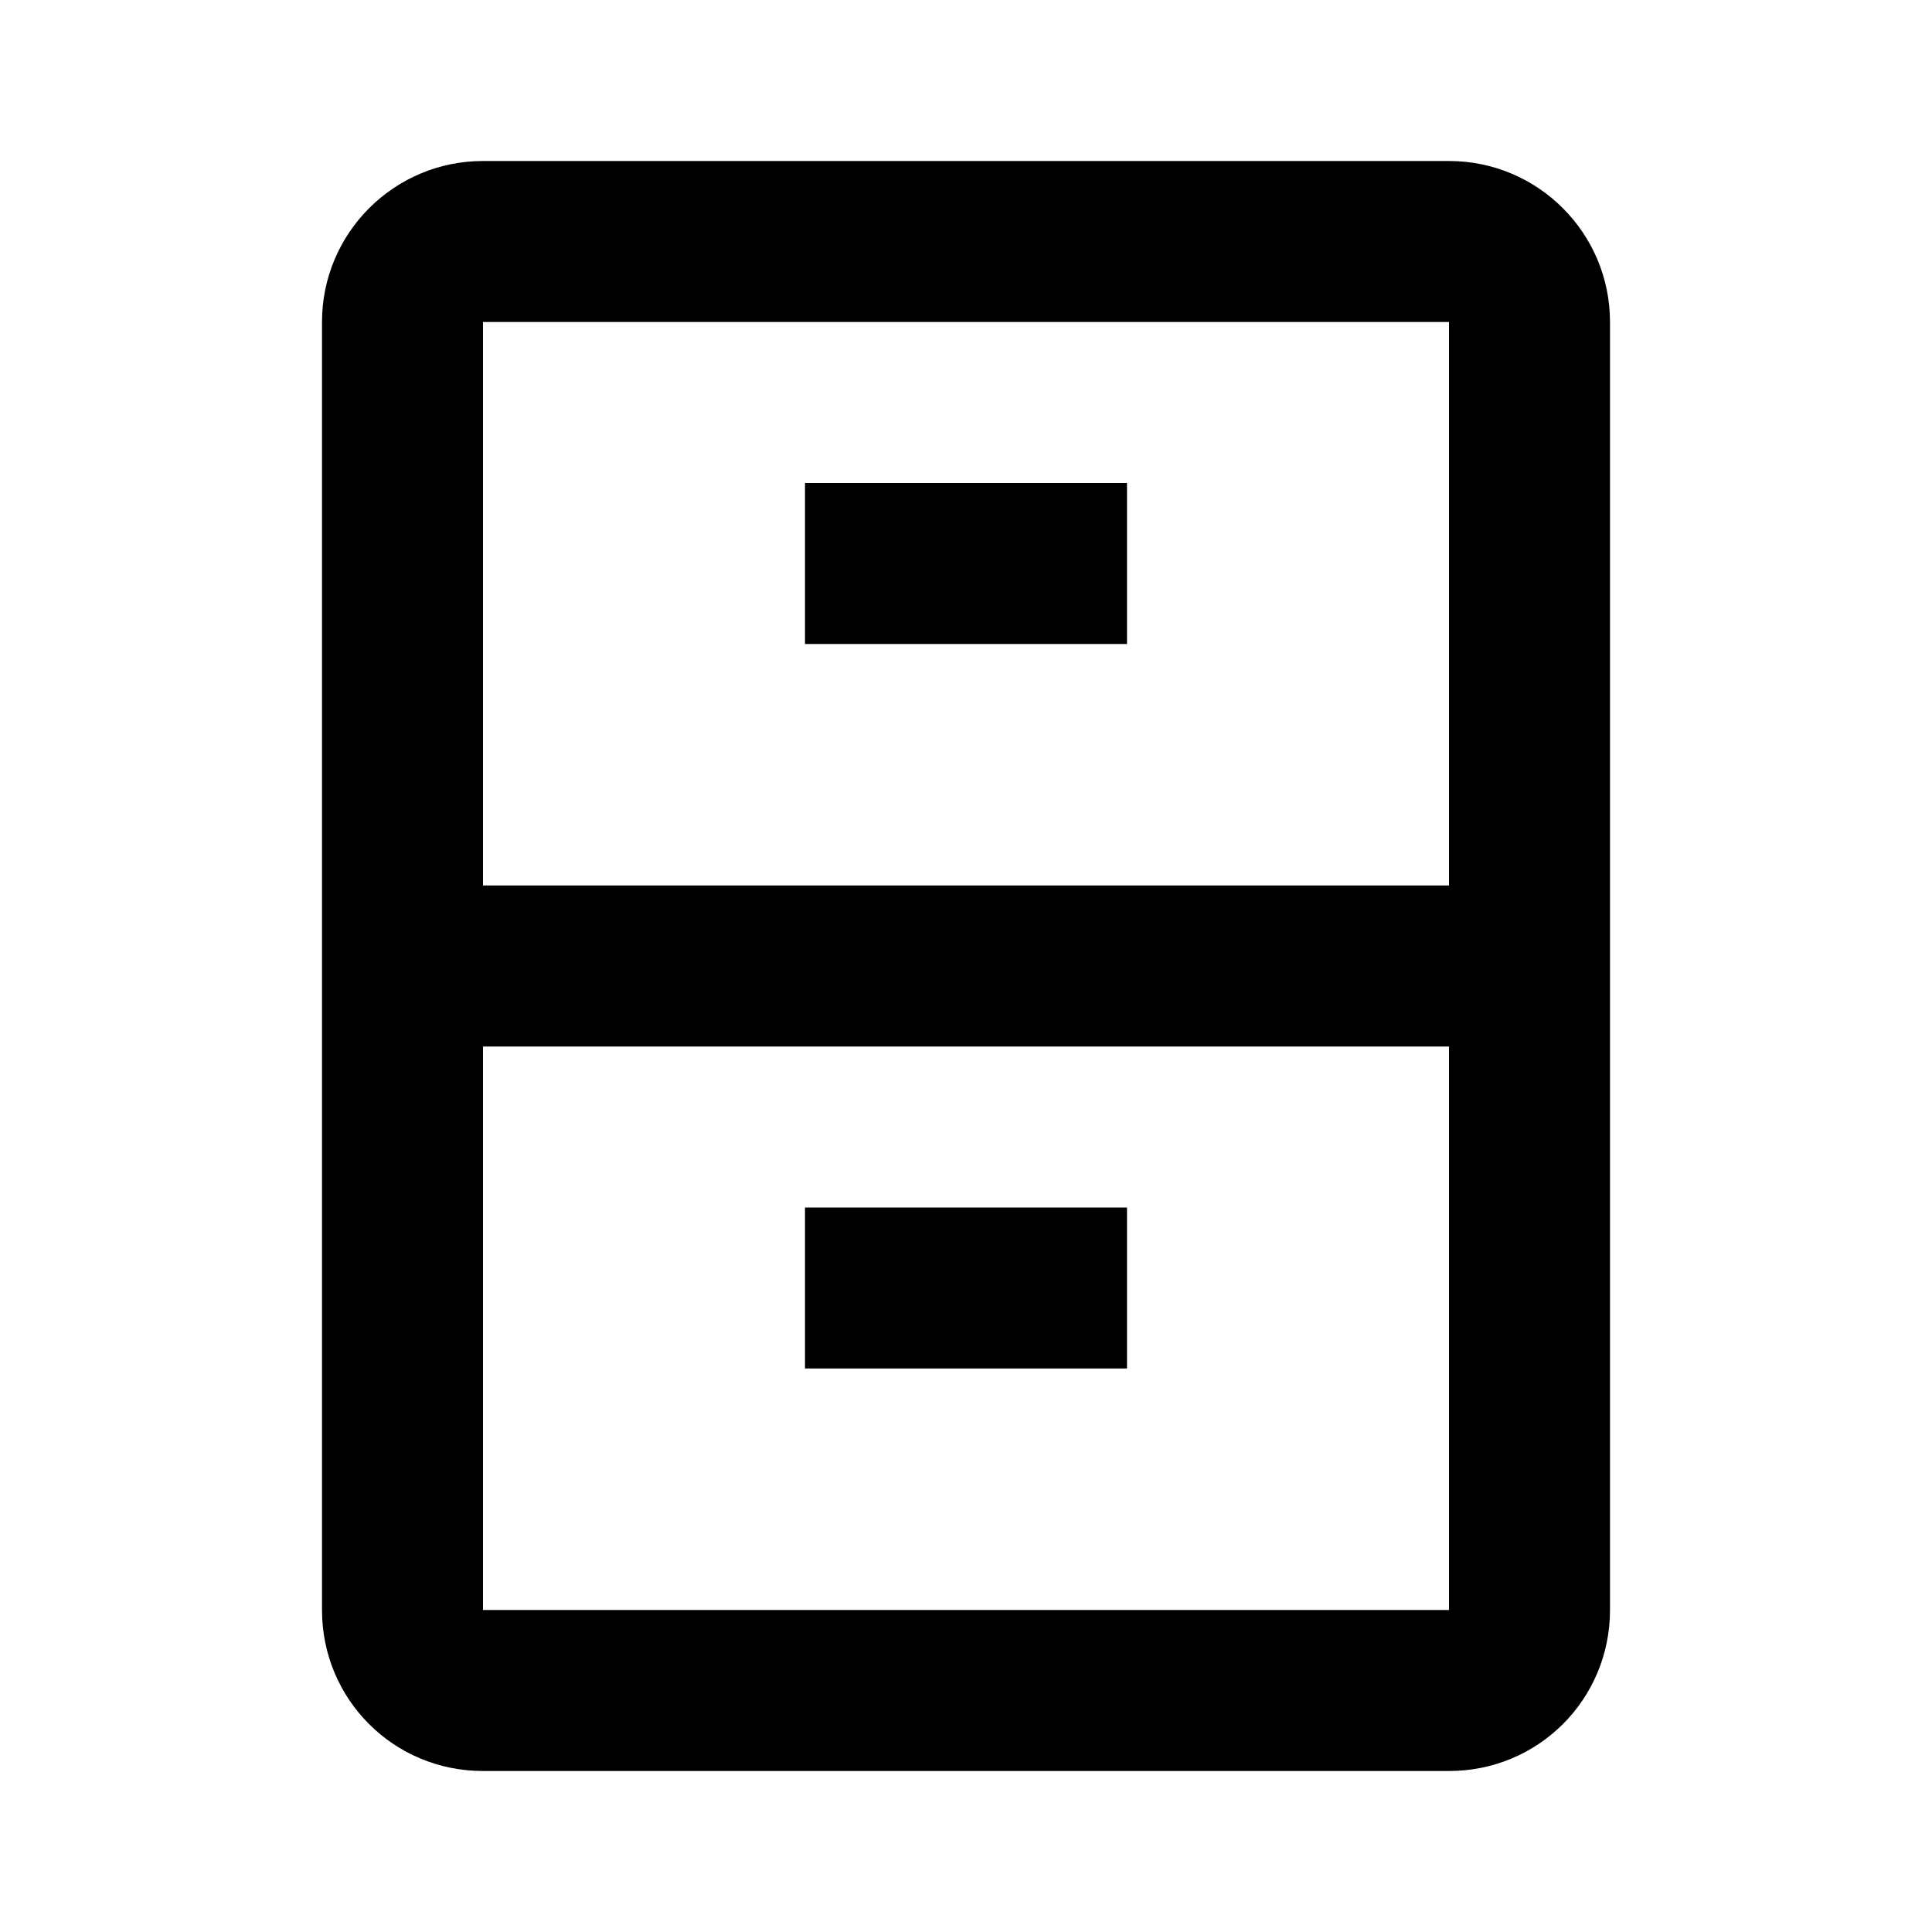
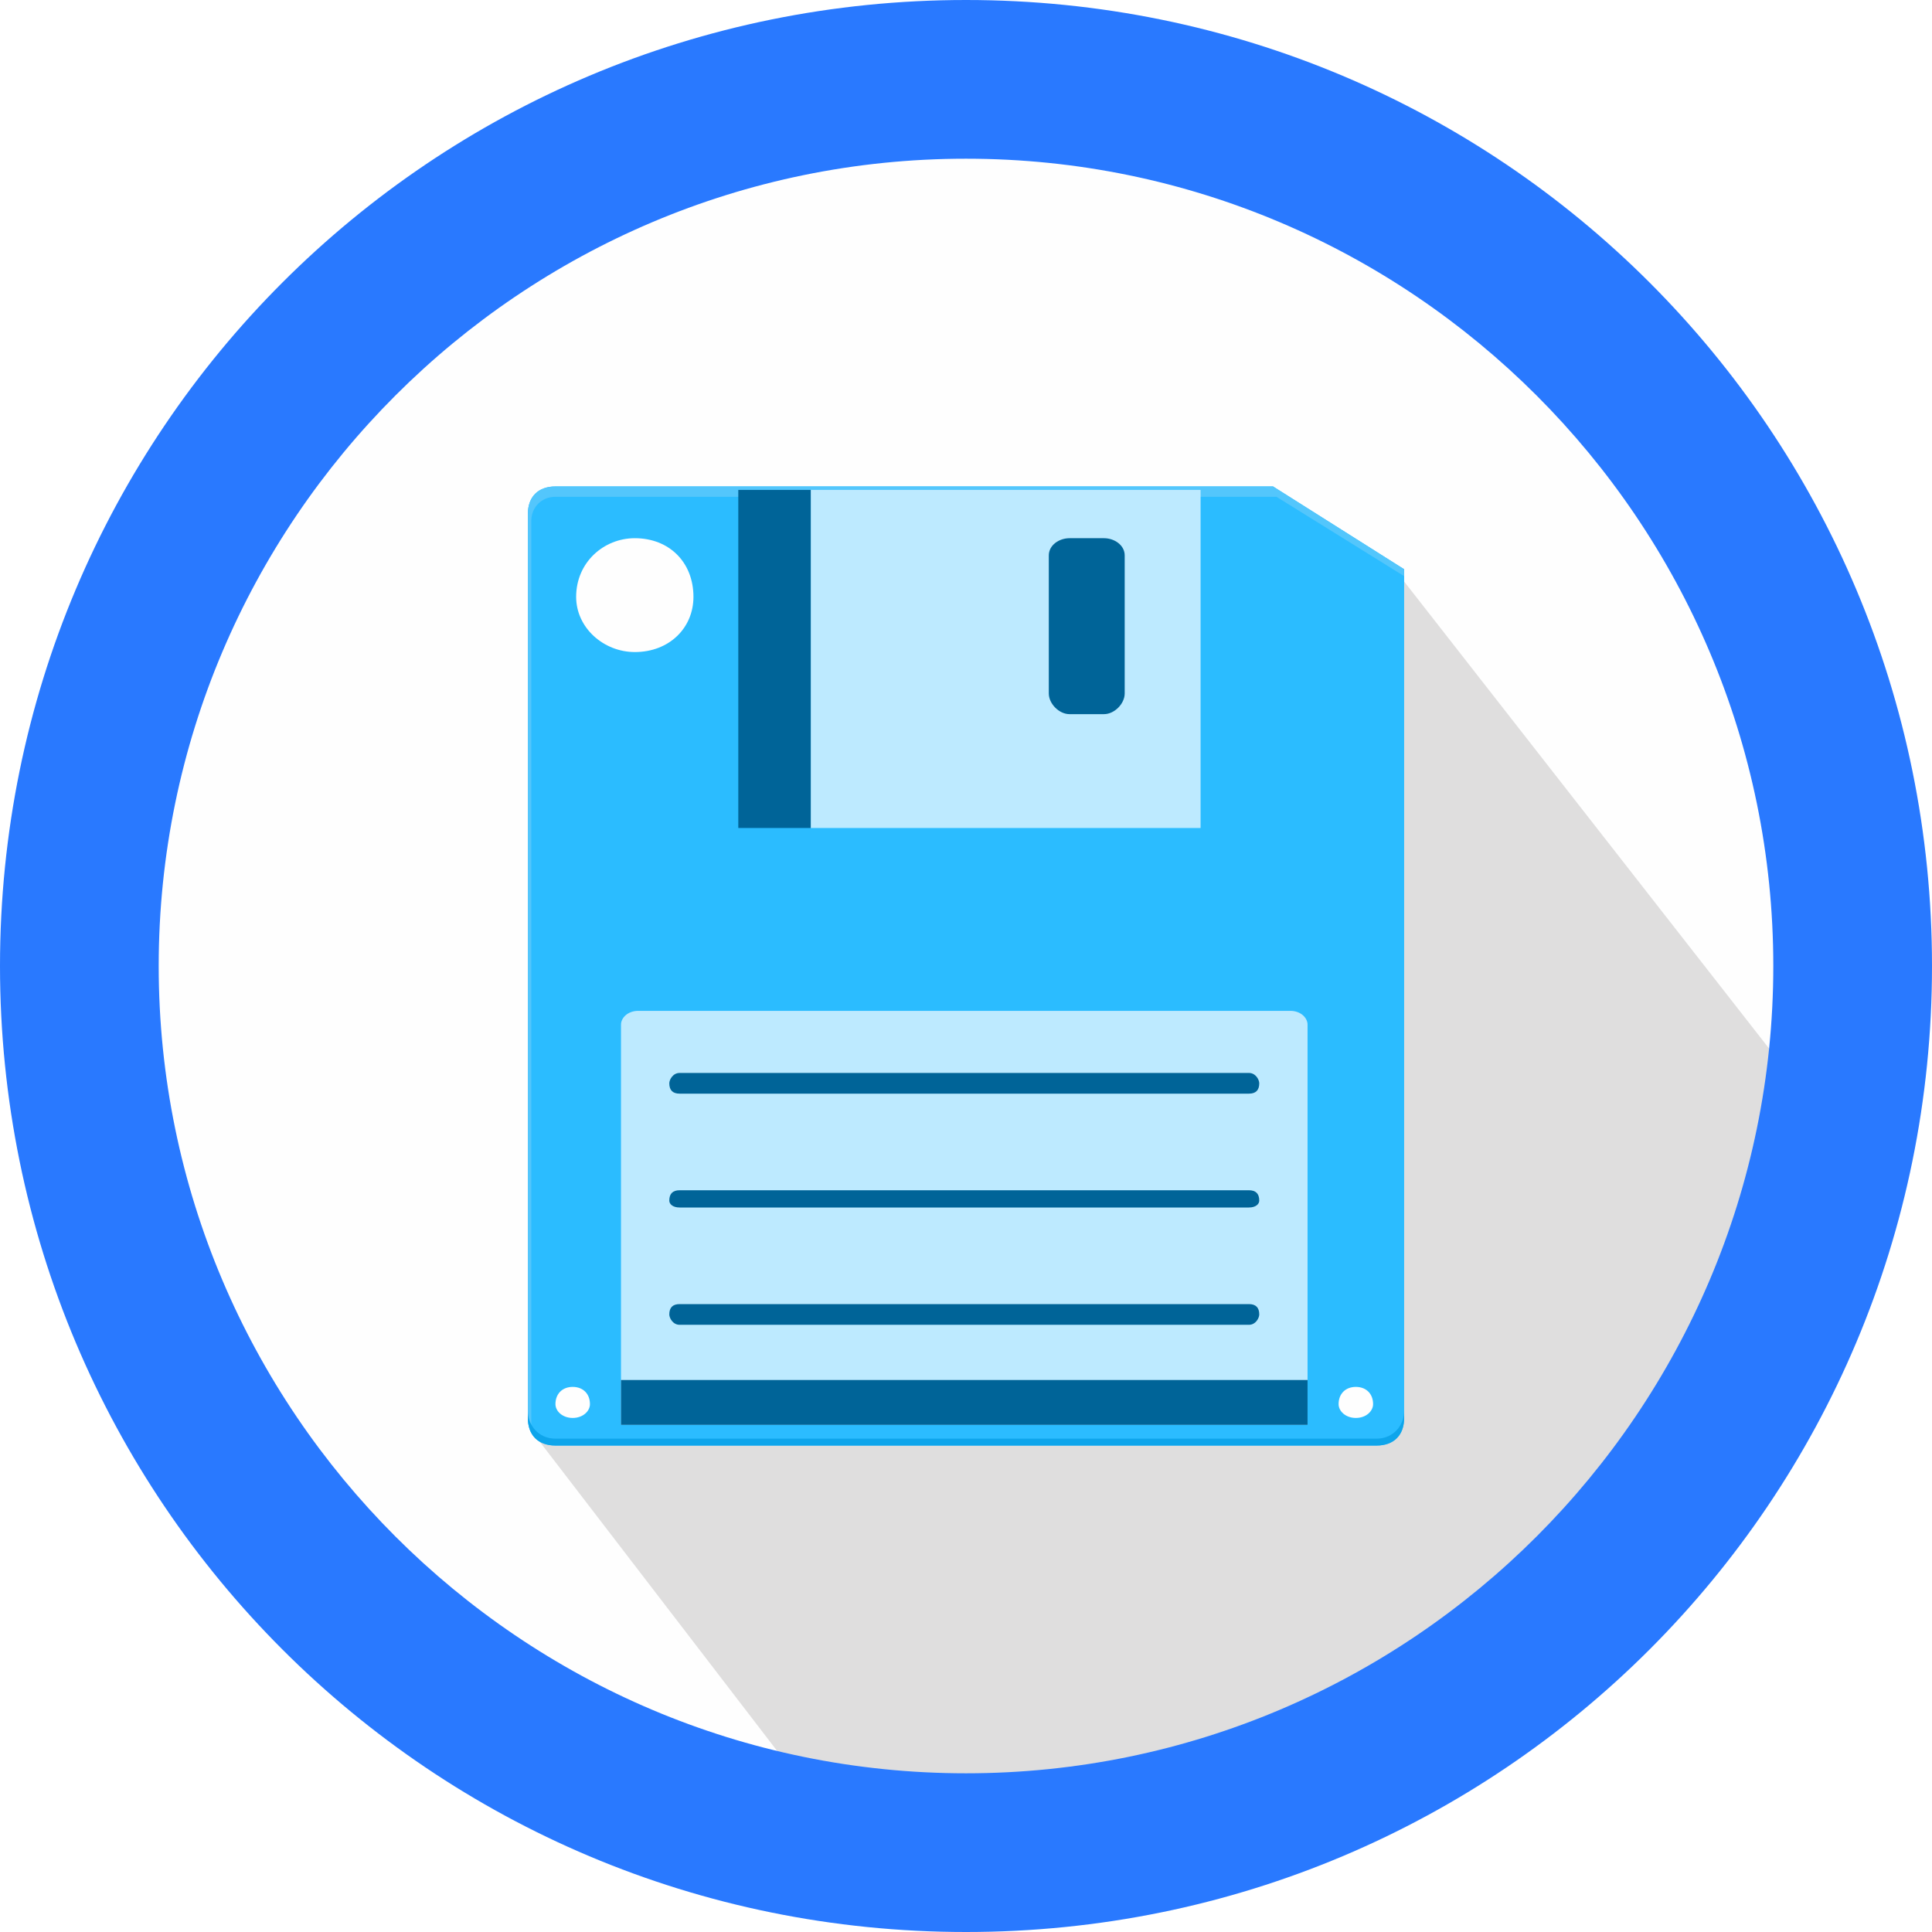
- <svg xmlns="http://www.w3.org/2000/svg" width="1em" height="1em" viewBox="0 0 24 24">
-   <path fill="currentColor" d="M14 8h-4V6h4zm6-4v16c0 1.11-.89 2-2 2H6c-1.11 0-2-.89-2-2V4a2 2 0 0 1 2-2h12a2 2 0 0 1 2 2m-2 9H6v7h12zm0-9H6v7h12zm-4 11h-4v2h4z" />
+ <svg xmlns="http://www.w3.org/2000/svg" xml:space="preserve" width="560" height="560" version="1.1" style="clip-rule:evenodd;fill-rule:evenodd;image-rendering:optimizeQuality;shape-rendering:geometricPrecision;text-rendering:geometricPrecision" viewBox="0 0 560 560" id="svg44">
+   <defs id="defs4">
+     <style type="text/css" id="style2">
+       
+        .fil1 {fill:#FEFEFE}
+        .fil6 {fill:#006498}
+        .fil7 {fill:#0EA5EB}
+        .fil8 {fill:#2979FF}
+        .fil3 {fill:#2BBCFF}
+        .fil0 {fill:#455A64}
+        .fil4 {fill:#53C6FC}
+        .fil5 {fill:#BDEAFF}
+        .fil2 {fill:#332C2B;fill-opacity:0.149}
+       
+     </style>
+   </defs>
+   <g id="g85" transform="translate(-70,-70)">
+     <path class="fil1" d="M 350,71 C 504,71 629,196 629,350 629,504 504,629 350,629 196,629 71,504 71,350 71,196 196,71 350,71 Z" id="path9" style="fill:#fefefe" />
+     <path class="fil2" d="M 475,236 593,387 C 596,503 444,639 301,585 L 225,486 339,330 c 0,0 138,-95 136,-94 z" id="path11" style="fill:#332c2b;fill-opacity:0.149" />
+     <path class="fil3" d="m 231,211 h 208 l 38,24 v 246 c 0,5 -3,8 -8,8 H 231 c -5,0 -8,-3 -8,-8 V 219 c 0,-5 3,-8 8,-8 z" id="path13" style="fill:#2bbcff" />
+     <path class="fil4" d="m 231,211 h 208 l 38,24 v 2 L 440,214 H 231 c -4,0 -7,3 -7,7 v 263 c -1,-1 -1,-2 -1,-3 V 219 c 0,-5 3,-8 8,-8 z" id="path15" style="fill:#53c6fc" />
+     <polygon class="fil5" points="305,212 418,212 418,310 305,310 " id="polygon17" style="fill:#bdeaff" />
+     <path class="fil5" d="m 255,363 h 189 c 3,0 5,2 5,4 V 483 H 250 V 367 c 0,-2 2,-4 5,-4 z" id="path19" style="fill:#bdeaff" />
+     <polygon class="fil6" points="250,470 449,470 449,483 250,483 " id="polygon21" style="fill:#006498" />
+     <path class="fil6" d="m 380,226 h 10 c 3,0 6,2 6,5 v 40 c 0,3 -3,6 -6,6 h -10 c -3,0 -6,-3 -6,-6 v -40 c 0,-3 3,-5 6,-5 z" id="path23" style="fill:#006498" />
+     <path class="fil1" d="m 254,226 c 10,0 17,7 17,17 0,9 -7,16 -17,16 -9,0 -17,-7 -17,-16 0,-10 8,-17 17,-17 z" id="path25" style="fill:#fefefe" />
+     <path class="fil6" d="m 267,448 h 165 c 2,0 3,1 3,3 v 0 c 0,1 -1,3 -3,3 H 267 c -2,0 -3,-2 -3,-3 v 0 c 0,-2 1,-3 3,-3 z" id="path27" style="fill:#006498" />
+     <path class="fil6" d="m 267,415 h 165 c 2,0 3,1 3,3 v 0 c 0,1 -1,2 -3,2 H 267 c -2,0 -3,-1 -3,-2 v 0 c 0,-2 1,-3 3,-3 z" id="path29" style="fill:#006498" />
+     <path class="fil6" d="m 267,381 h 165 c 2,0 3,2 3,3 v 0 c 0,2 -1,3 -3,3 H 267 c -2,0 -3,-1 -3,-3 v 0 c 0,-1 1,-3 3,-3 z" id="path31" style="fill:#006498" />
+     <path class="fil1" d="m 236,472 c 3,0 5,2 5,5 0,2 -2,4 -5,4 -3,0 -5,-2 -5,-4 0,-3 2,-5 5,-5 z" id="path33" style="fill:#fefefe" />
+     <path class="fil1" d="m 463,472 c 3,0 5,2 5,5 0,2 -2,4 -5,4 -3,0 -5,-2 -5,-4 0,-3 2,-5 5,-5 z" id="path35" style="fill:#fefefe" />
+     <polygon class="fil6" points="305,212 284,212 284,310 305,310 " id="polygon37" style="fill:#006498" />
+     <path class="fil7" d="m 477,479 v 2 c 0,5 -3,8 -8,8 H 231 c -5,0 -8,-3 -8,-8 v -2 c 0,4 3,8 8,8 h 238 c 5,0 8,-4 8,-8 z" id="path39" style="fill:#0ea5eb" />
+     <path class="fil8" d="M 350,70 C 505,70 630,195 630,350 630,505 505,630 350,630 195,630 70,505 70,350 70,195 195,70 350,70 Z m 0,46 C 479,116 584,221 584,350 584,479 479,584 350,584 221,584 116,479 116,350 116,221 221,116 350,116 Z" id="path41" style="fill:#2979ff" />
+   </g>
</svg>
